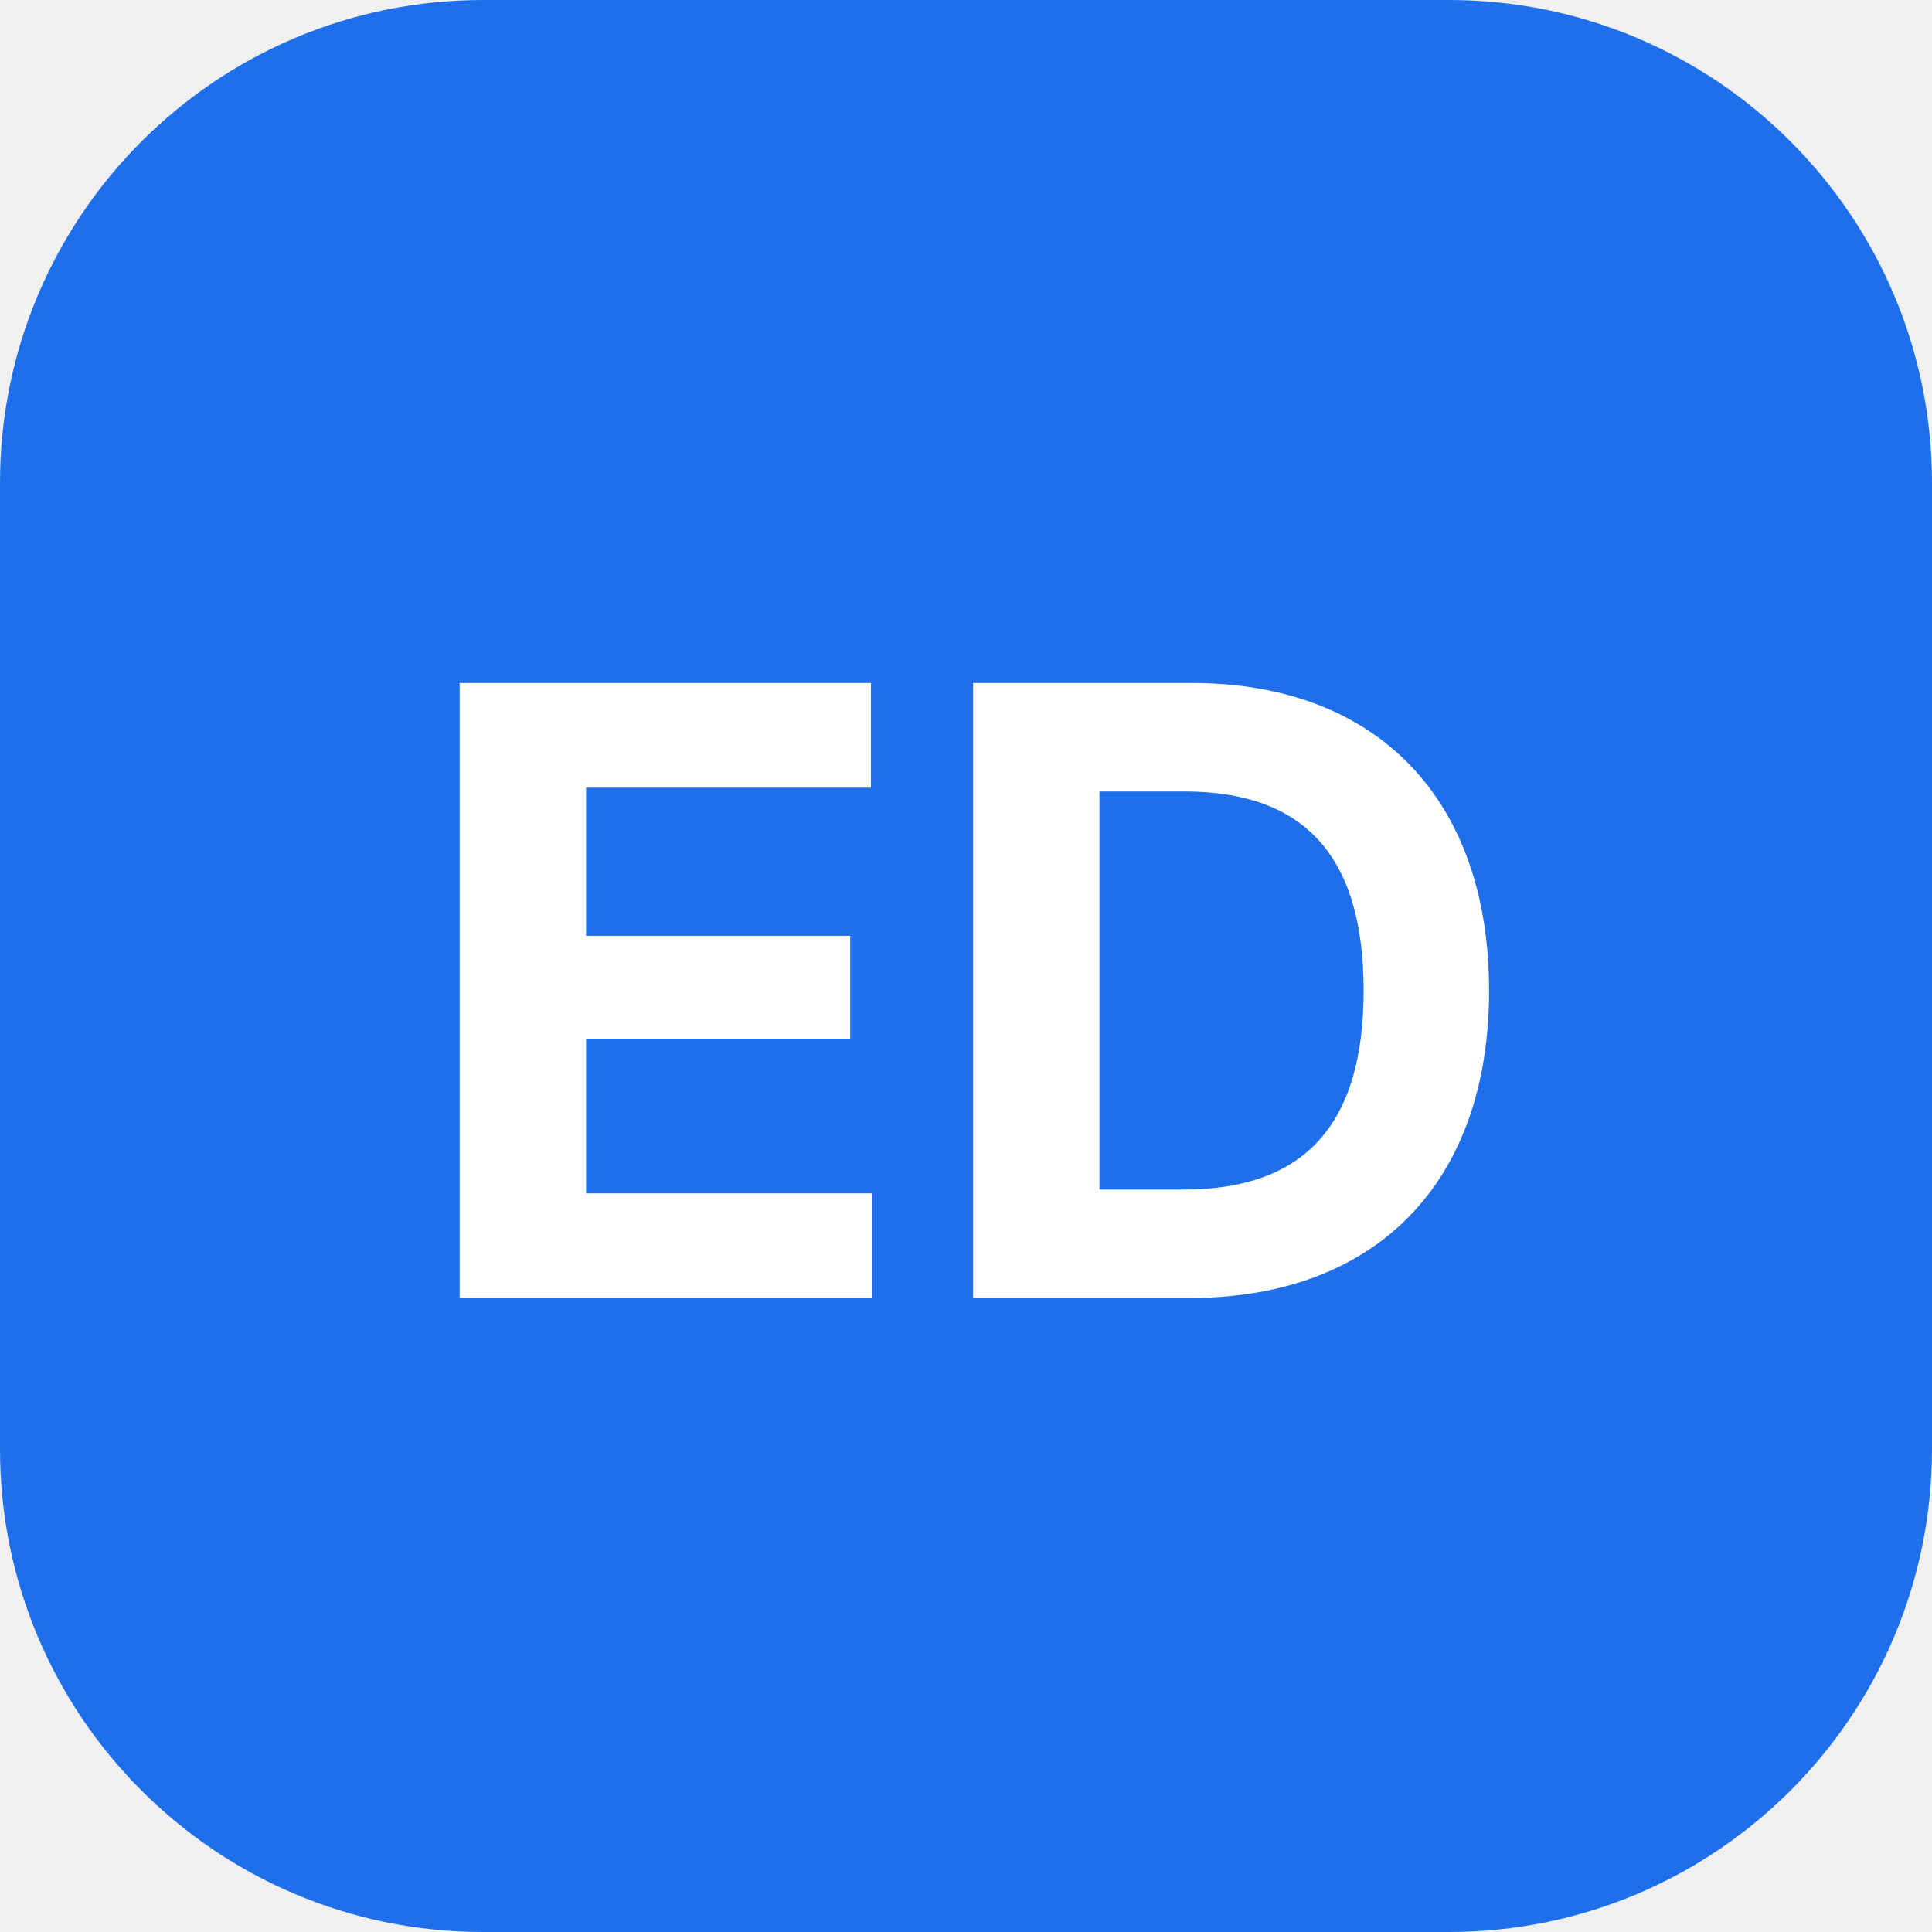
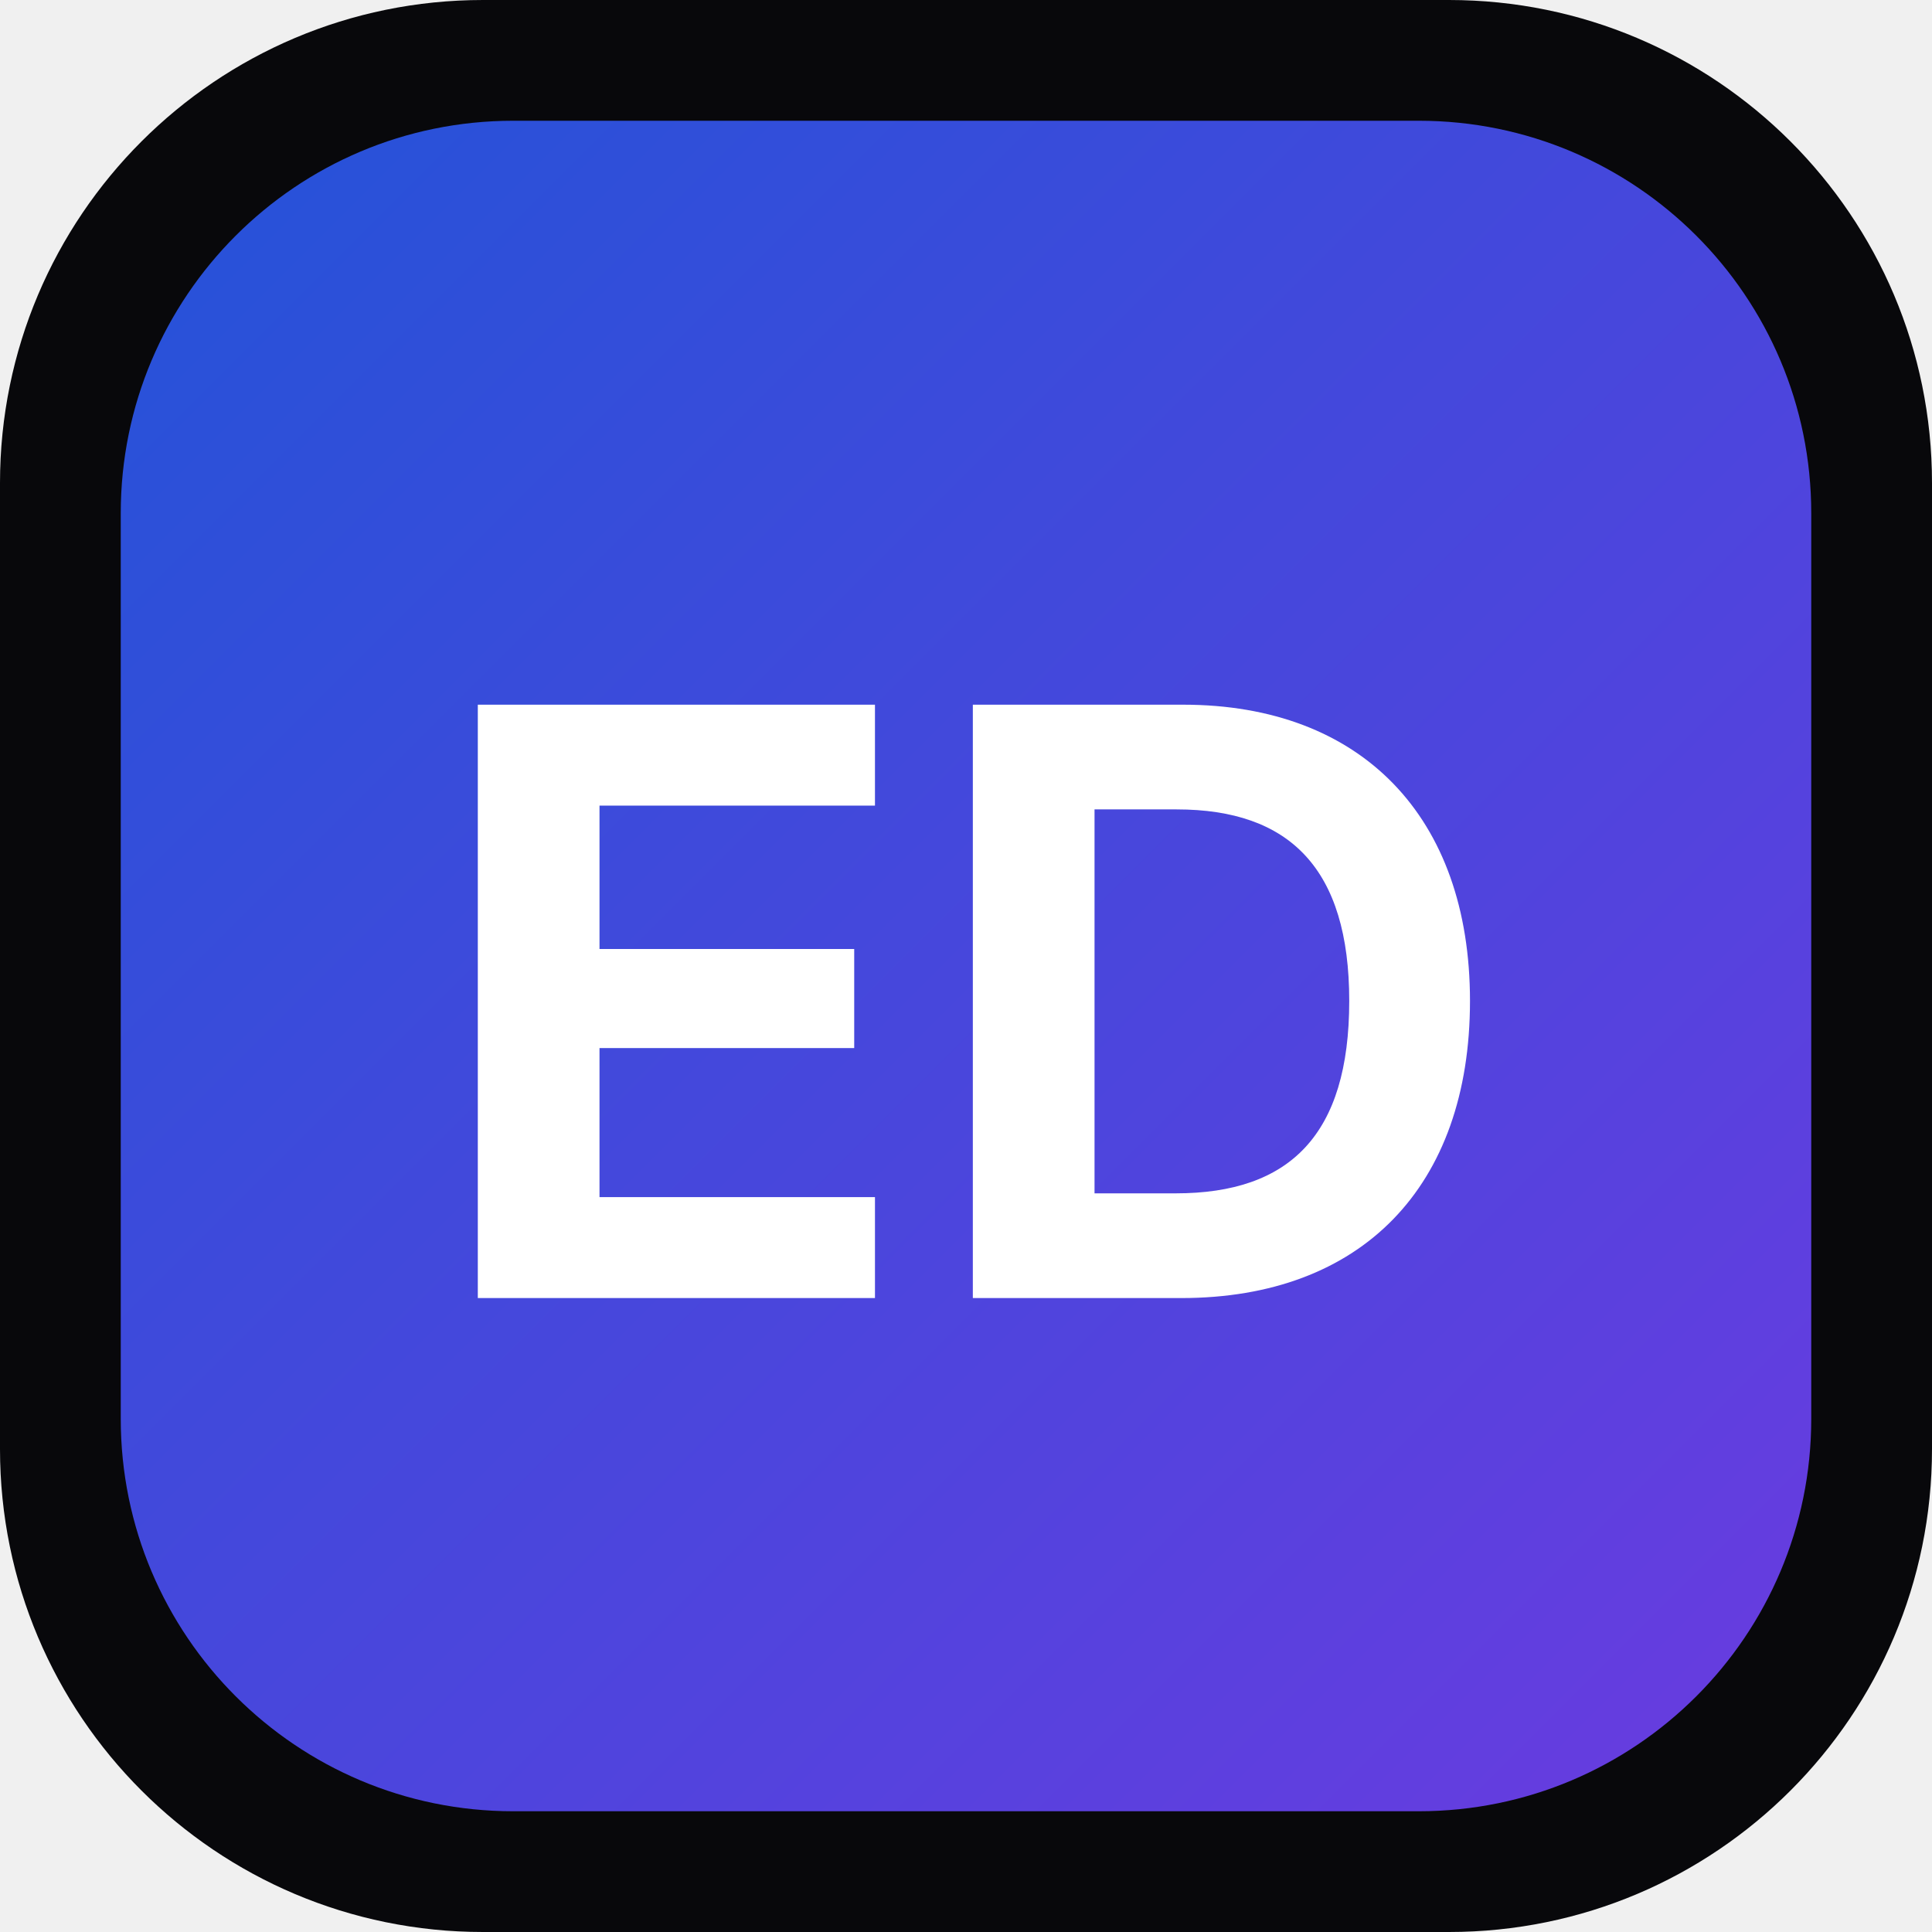
<svg xmlns="http://www.w3.org/2000/svg" viewBox="0 0 32 32">
-   <rect width="32" height="32" rx="8" fill="#1f6feb" />
-   <text x="16" y="21.5" text-anchor="middle" font-family="system-ui,-apple-system,Segoe UI,sans-serif" font-size="14" font-weight="700" fill="#fff">ED</text>
+   <defs>
+     <linearGradient id="g" x1="0" y1="0" x2="1" y2="1">
+       <stop offset="0" stop-color="#2453d8" />
+       <stop offset="1" stop-color="#6a3be0" />
+     </linearGradient>
+   </defs>
+   <rect width="32" height="32" rx="8" fill="#08080b" />
+   <rect x="2" y="2" width="28" height="28" rx="6.5" fill="url(#g)" />
+   <text x="16" y="21.5" text-anchor="middle" font-family="system-ui,-apple-system,Segoe UI,sans-serif" font-size="13.5" font-weight="700" fill="#fff">ED</text>
</svg>
